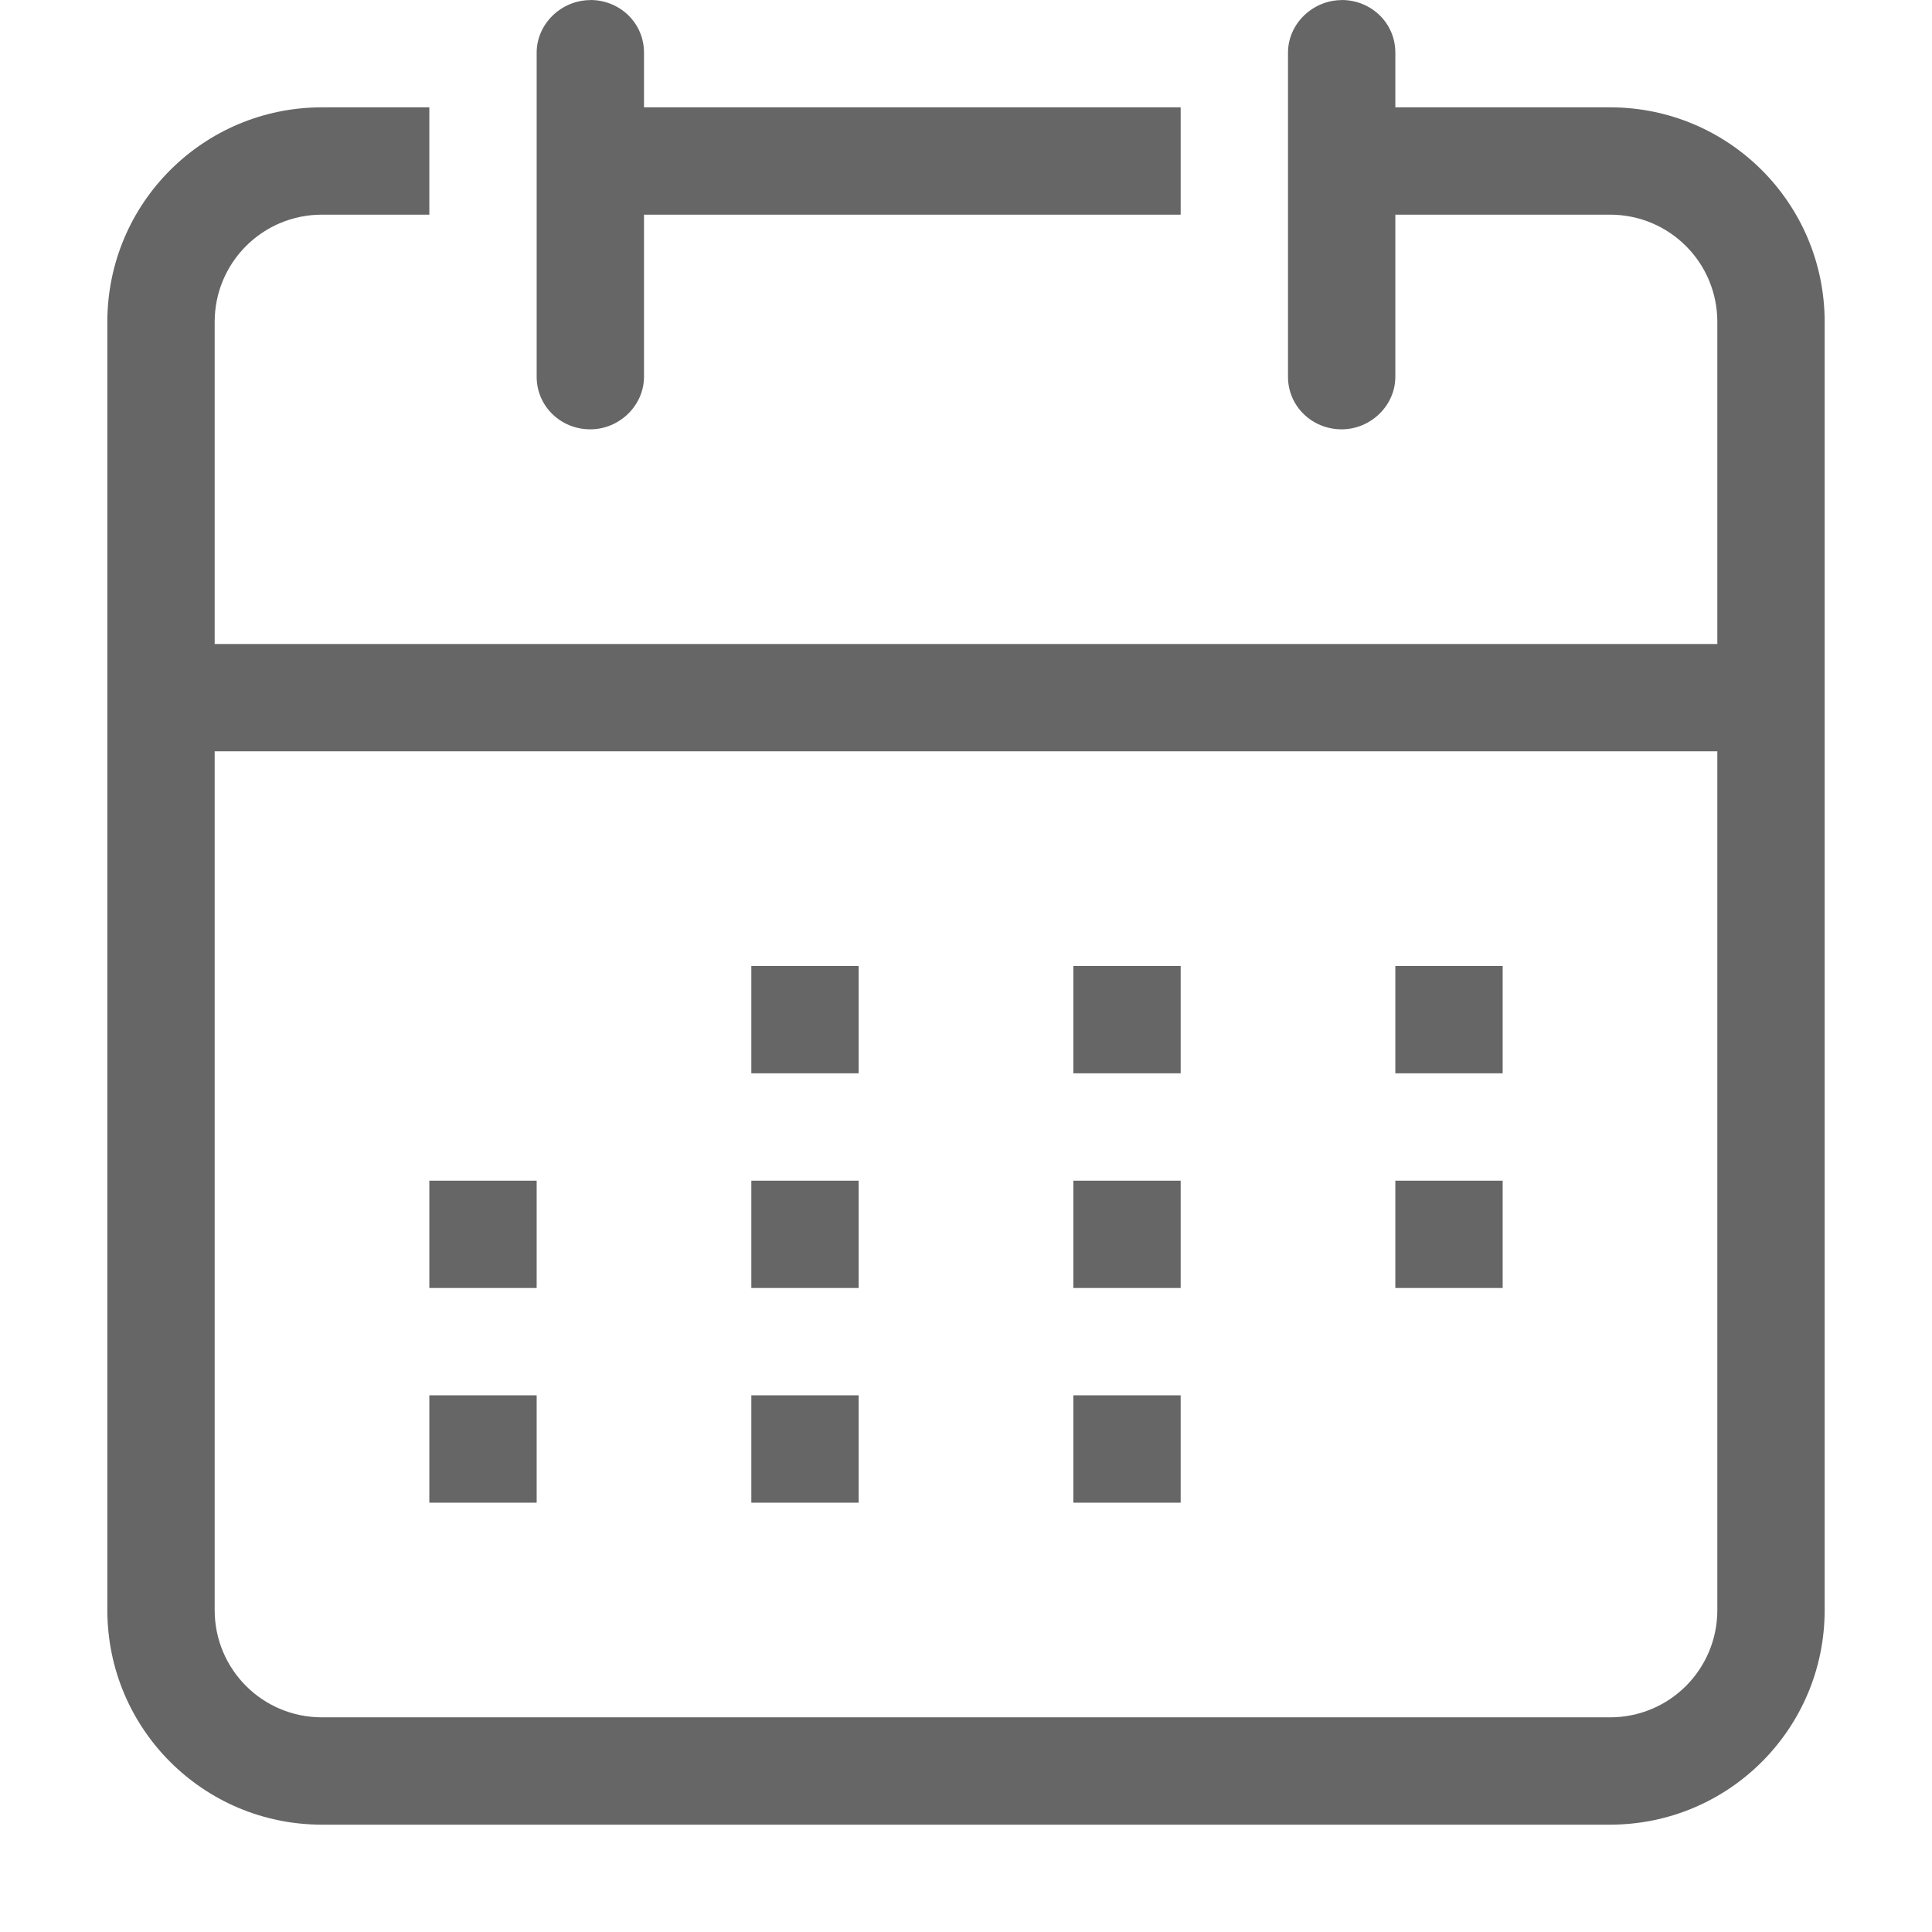
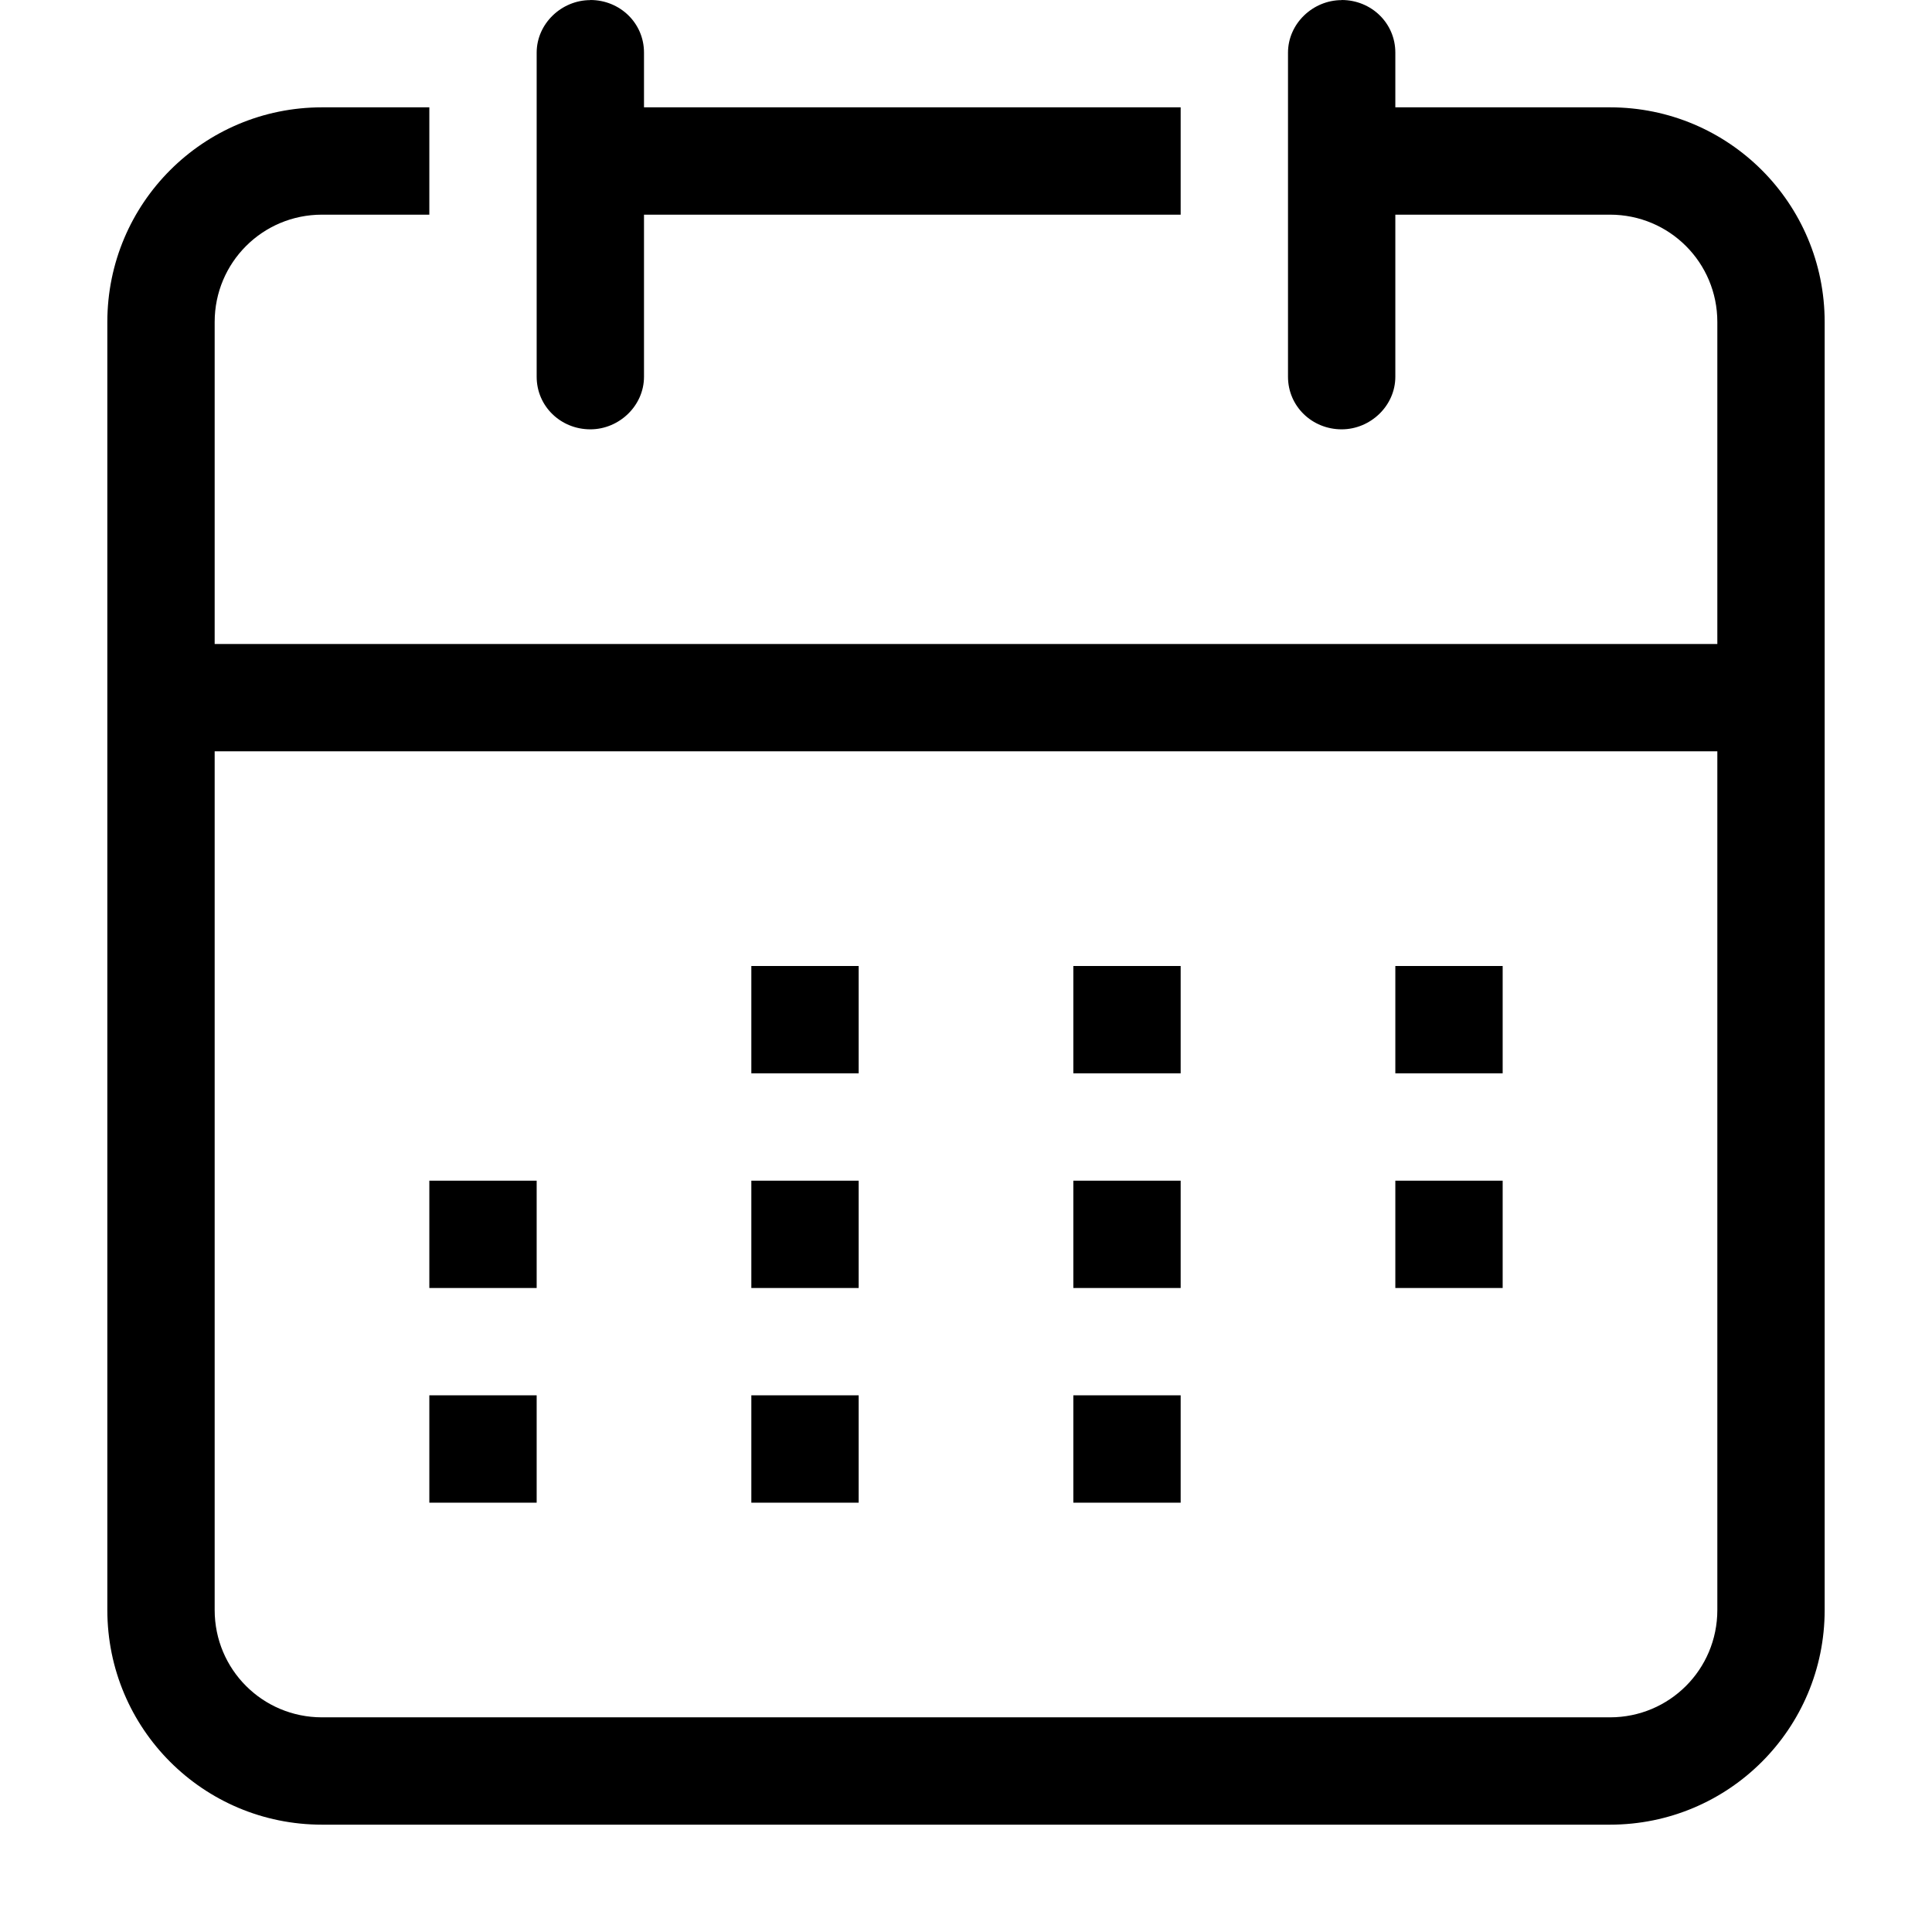
<svg xmlns="http://www.w3.org/2000/svg" id="i-calendar" viewBox="0 0 18 18">
-   <path d="m12.5 0c.276 0 .5.215.5.49v.51h2c1.107 0 2 .895 2 2v12c0 1.107-.895 2-2 2h-12c-1.107 0-2-.895-2-2v-12c0-1.107.895-2 2-2h1v1h-1c-.554 0-1 .446-1 1v3h14v-3c0-.554-.446-1-1-1h-2v1.51c0 .271-.232.49-.5.49-.276 0-.5-.215-.5-.49v-3.019c0-.271.232-.49.5-.49zm3.5 7h-14v8c0 .554.446 1 1 1h12c.554 0 1-.446 1-1zm-11 6v1h-1v-1zm3 0v1h-1v-1zm3 0v1h-1v-1zm-6-2v1h-1v-1zm3 0v1h-1v-1zm6 0v1h-1v-1zm-3 0v1h-1v-1zm-3-2v1h-1v-1zm6 0v1h-1v-1zm-3 0v1h-1v-1zm-5.5-9c.276 0 .5.215.5.49v.51h5v1h-5v1.51c0 .271-.232.49-.5.49-.276 0-.5-.215-.5-.49v-3.019c0-.271.232-.49.5-.49z" fill="#666" fill-rule="evenodd" />
+   <path d="m12.5 0c.276 0 .5.215.5.49v.51h2c1.107 0 2 .895 2 2v12c0 1.107-.895 2-2 2h-12c-1.107 0-2-.895-2-2v-12c0-1.107.895-2 2-2h1v1h-1c-.554 0-1 .446-1 1v3h14v-3c0-.554-.446-1-1-1h-2v1.51c0 .271-.232.49-.5.49-.276 0-.5-.215-.5-.49v-3.019c0-.271.232-.49.5-.49zm3.5 7h-14v8c0 .554.446 1 1 1h12c.554 0 1-.446 1-1zm-11 6v1h-1v-1zm3 0v1h-1v-1zm3 0v1h-1v-1zm-6-2v1h-1v-1zm3 0v1h-1v-1zm6 0v1h-1v-1zm-3 0v1h-1v-1zm-3-2v1h-1v-1zm6 0v1h-1v-1zm-3 0v1h-1v-1zm-5.5-9c.276 0 .5.215.5.49v.51h5v1h-5v1.51c0 .271-.232.49-.5.49-.276 0-.5-.215-.5-.49v-3.019c0-.271.232-.49.5-.49z" fill="currentColor" fill-rule="evenodd" />
</svg>
